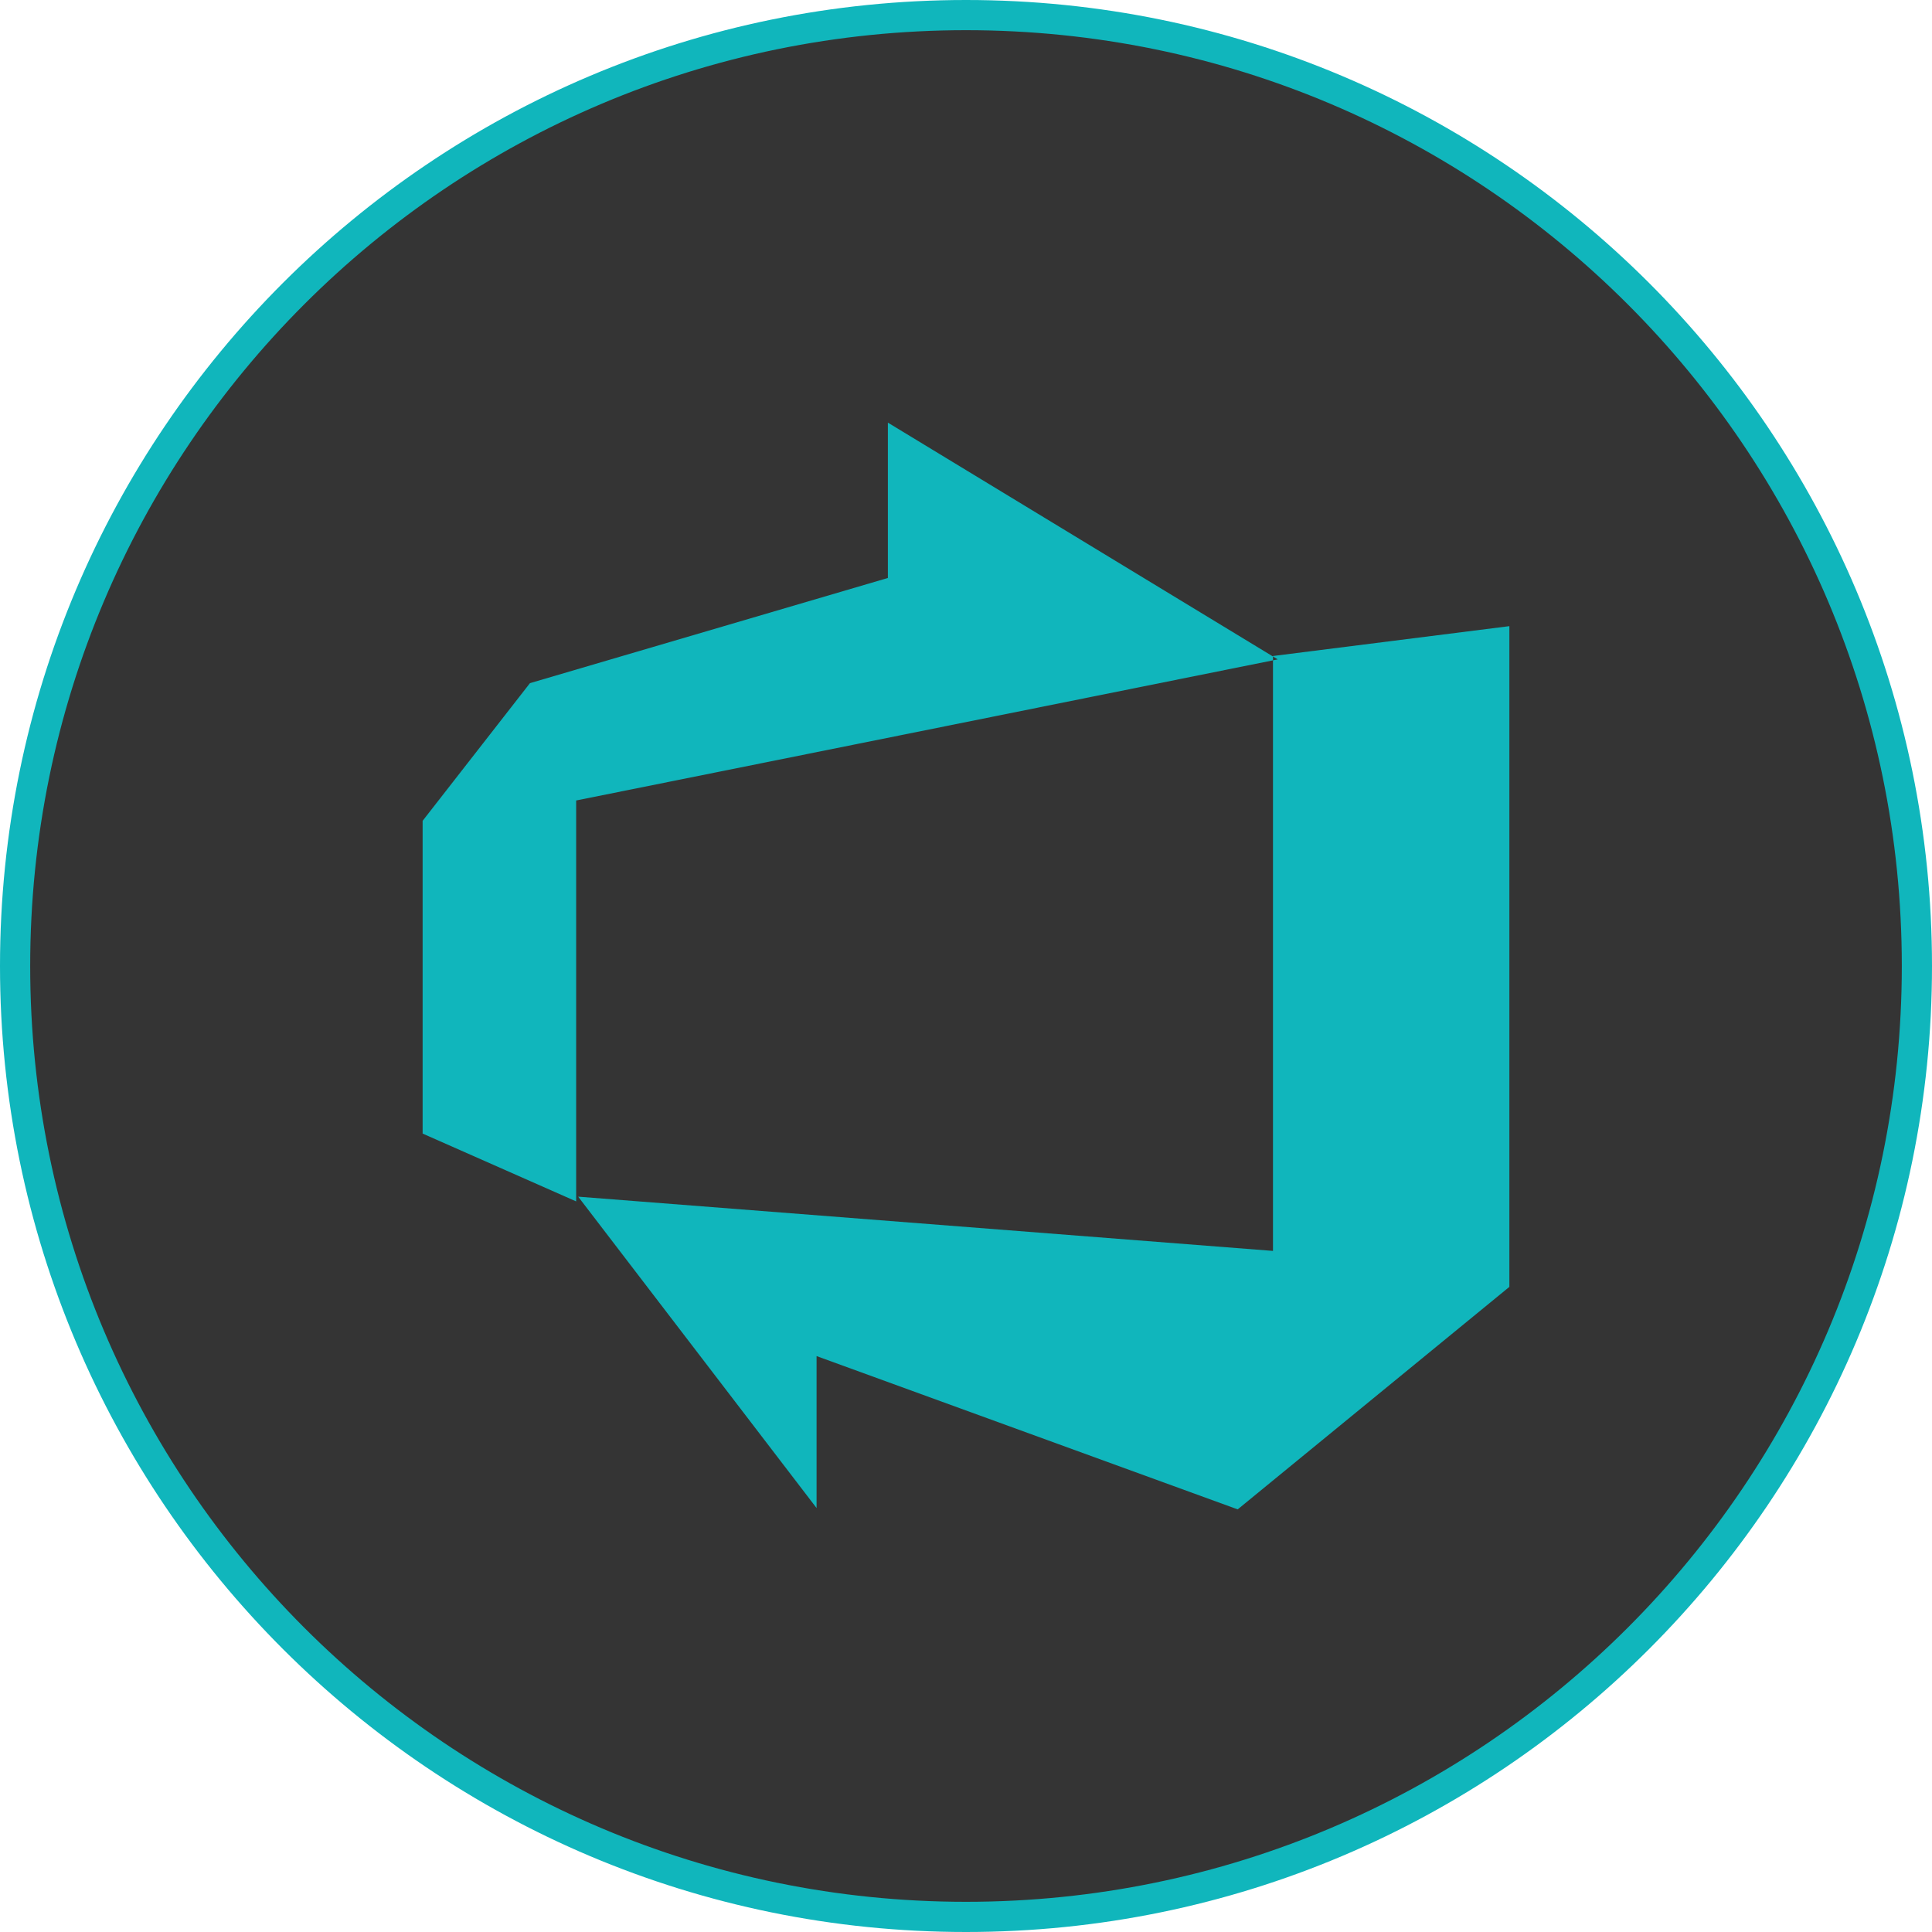
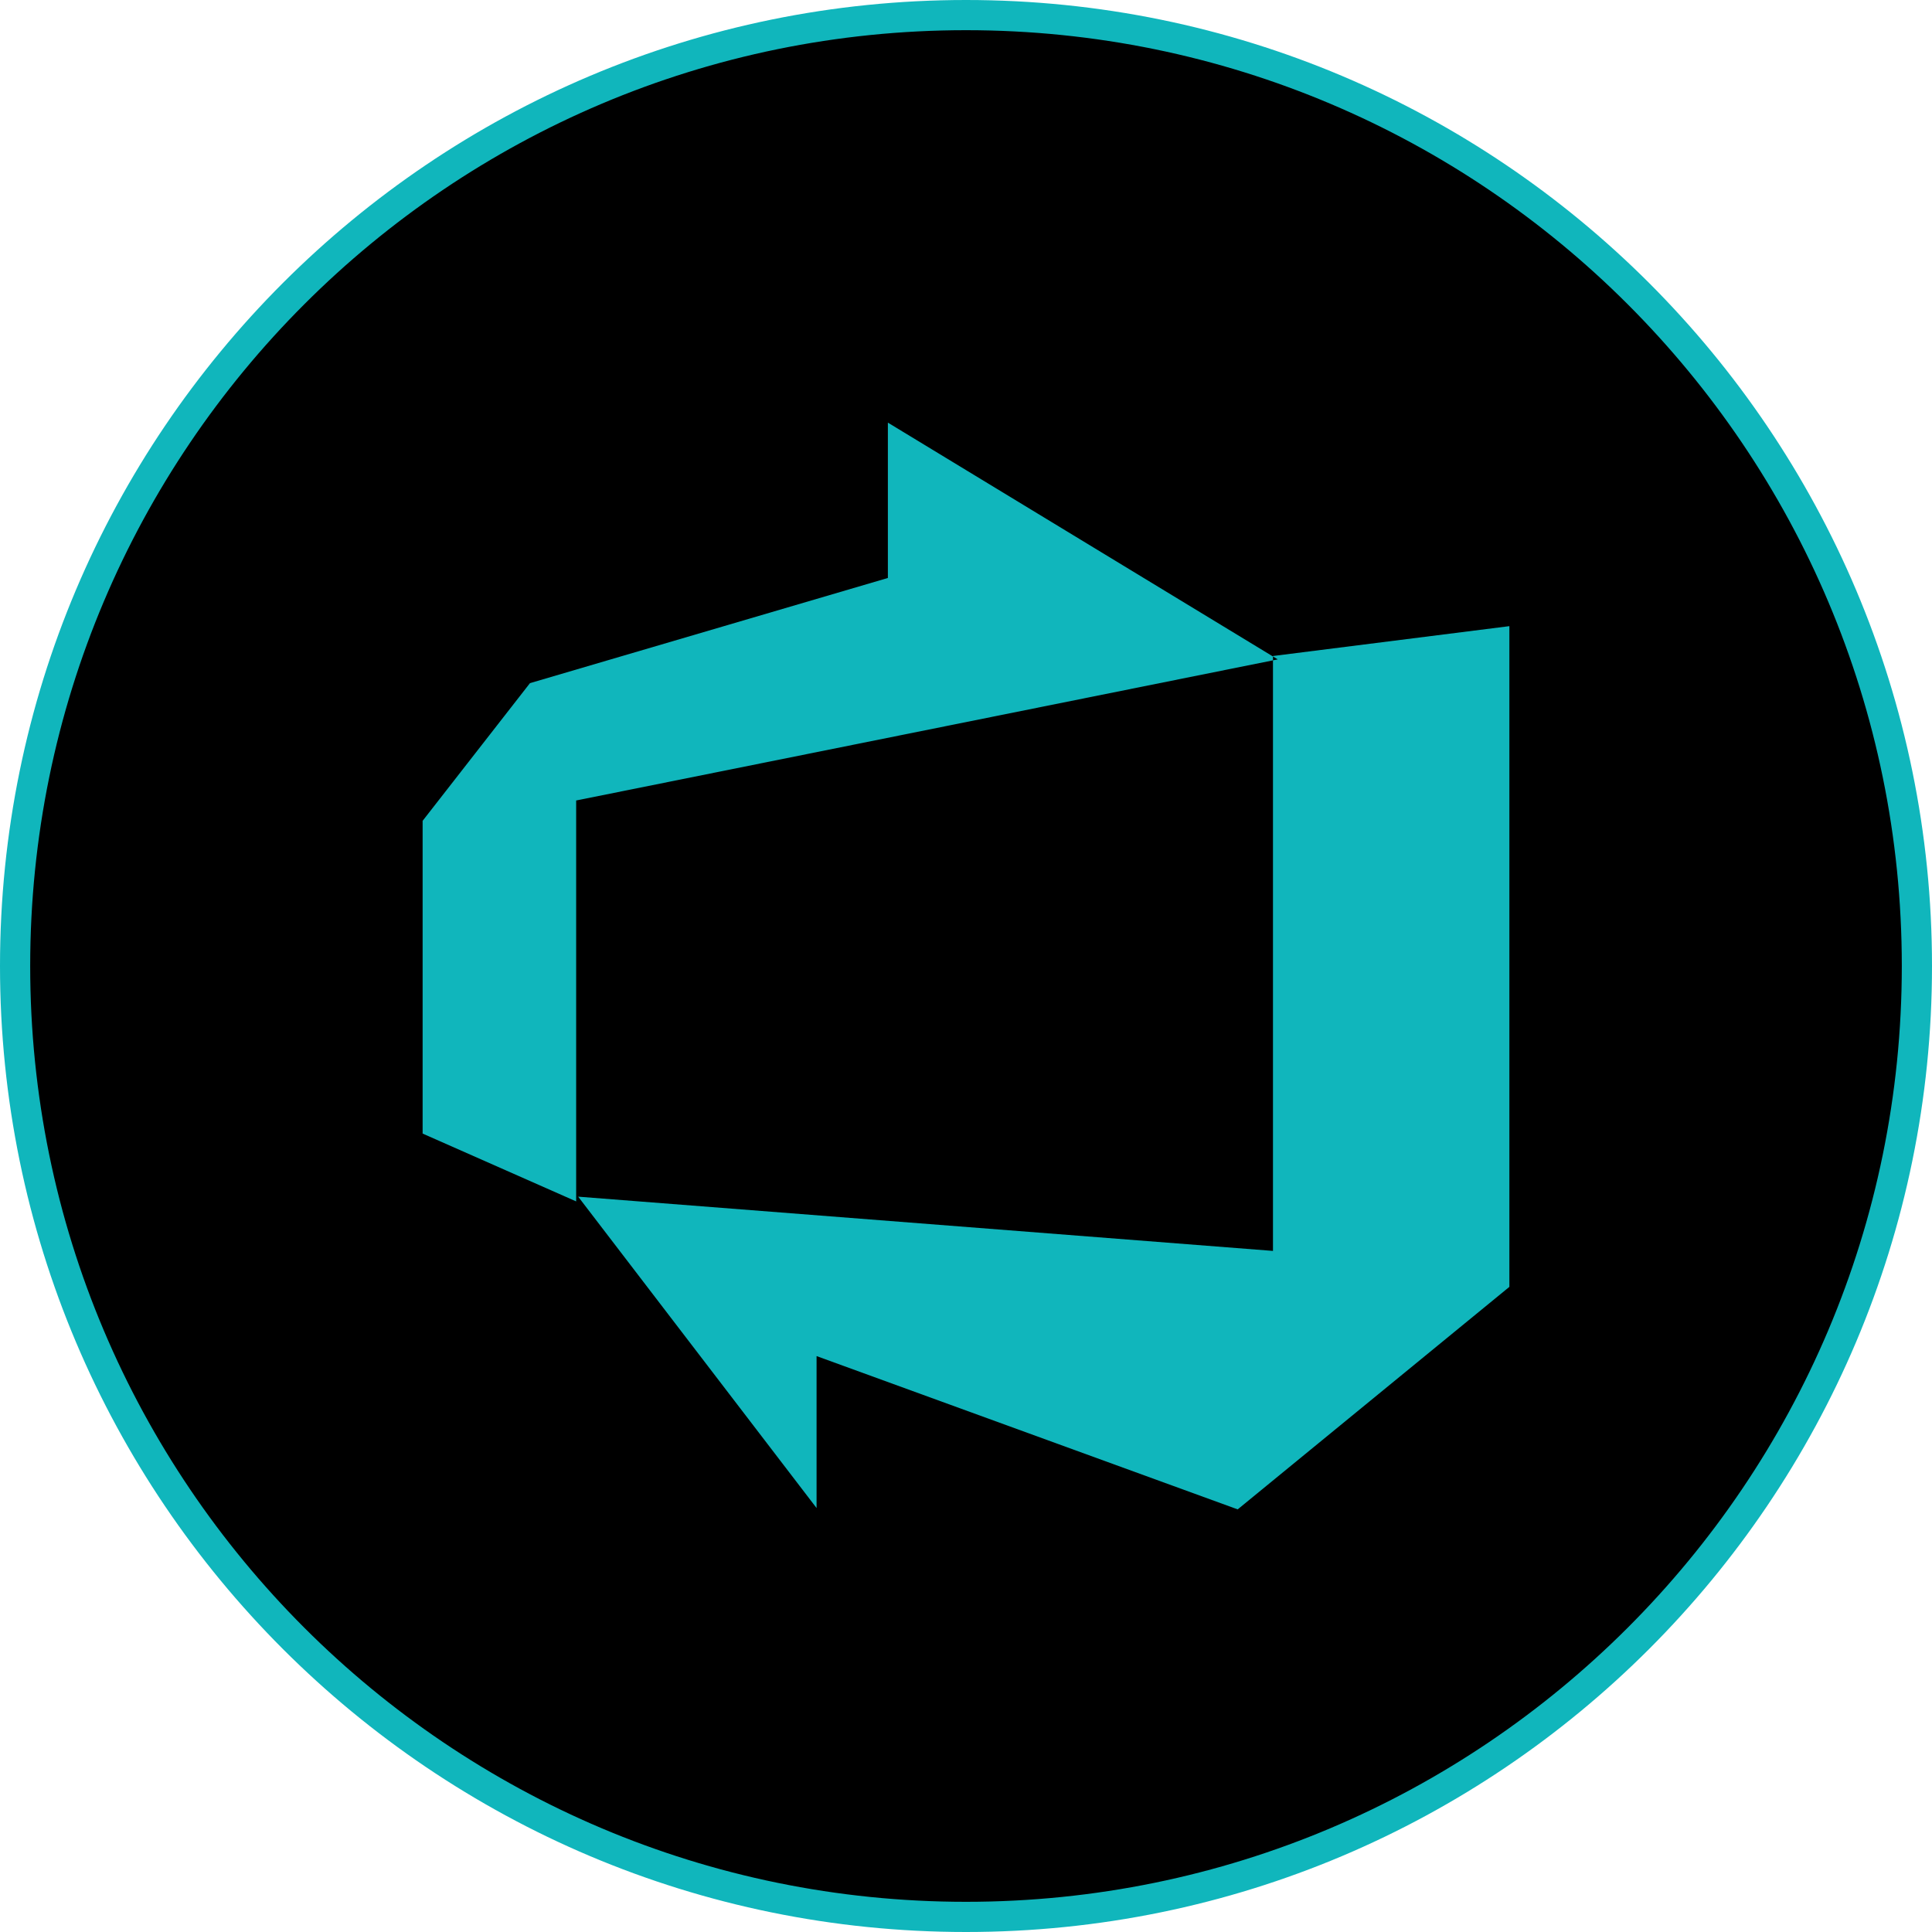
- <svg xmlns="http://www.w3.org/2000/svg" width="64" height="64" viewBox="0 0 64 64" fill="none">
-   <circle cx="32" cy="32" r="31.5" fill="#343434" stroke="#10B6BC" />
+ <svg xmlns="http://www.w3.org/2000/svg" width="64" height="64" viewBox="0 0 64 64">
+   <circle cx="32" cy="32" r="31.5" stroke="#10B6BC" />
  <path d="M50 20.742V42.629L41 50L27.05 44.922V49.956L19.153 39.641L42.169 41.438V21.731L50 20.742ZM42.327 21.843L29.412 14V19.146L17.556 22.63L14 27.191V37.551L19.086 39.798V26.517L42.327 21.843Z" fill="#10B6BC" />
</svg>
